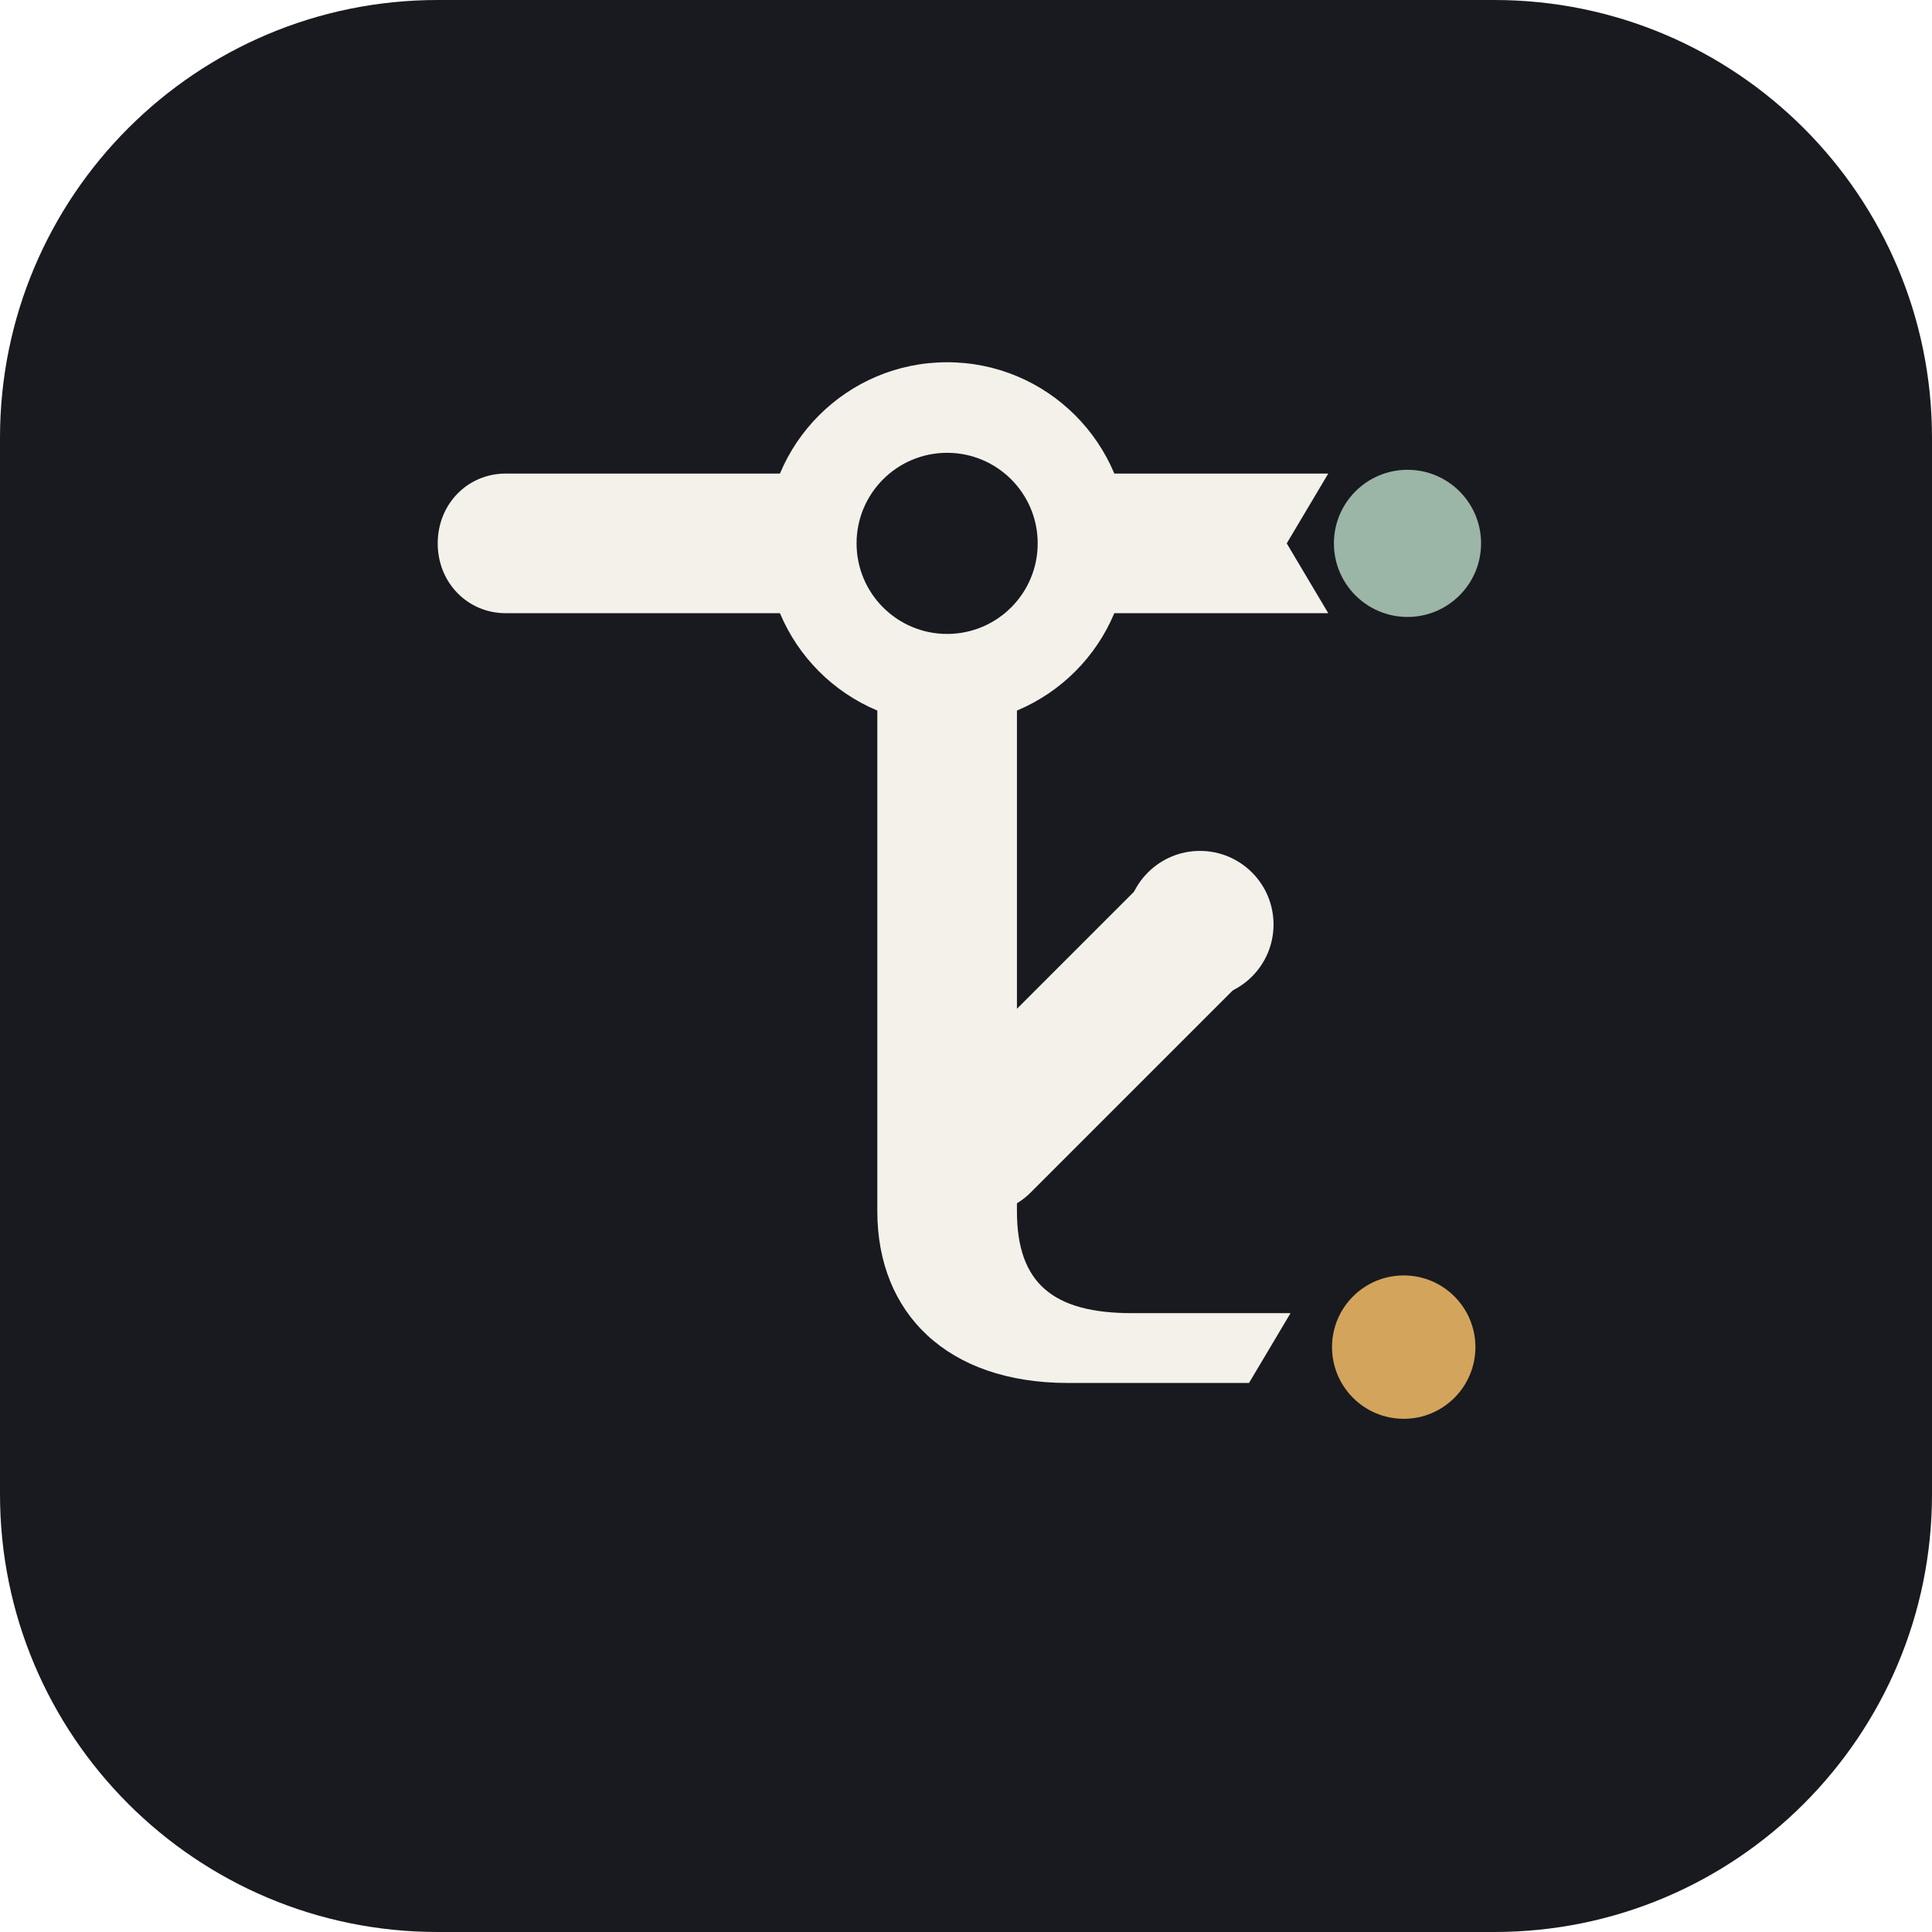
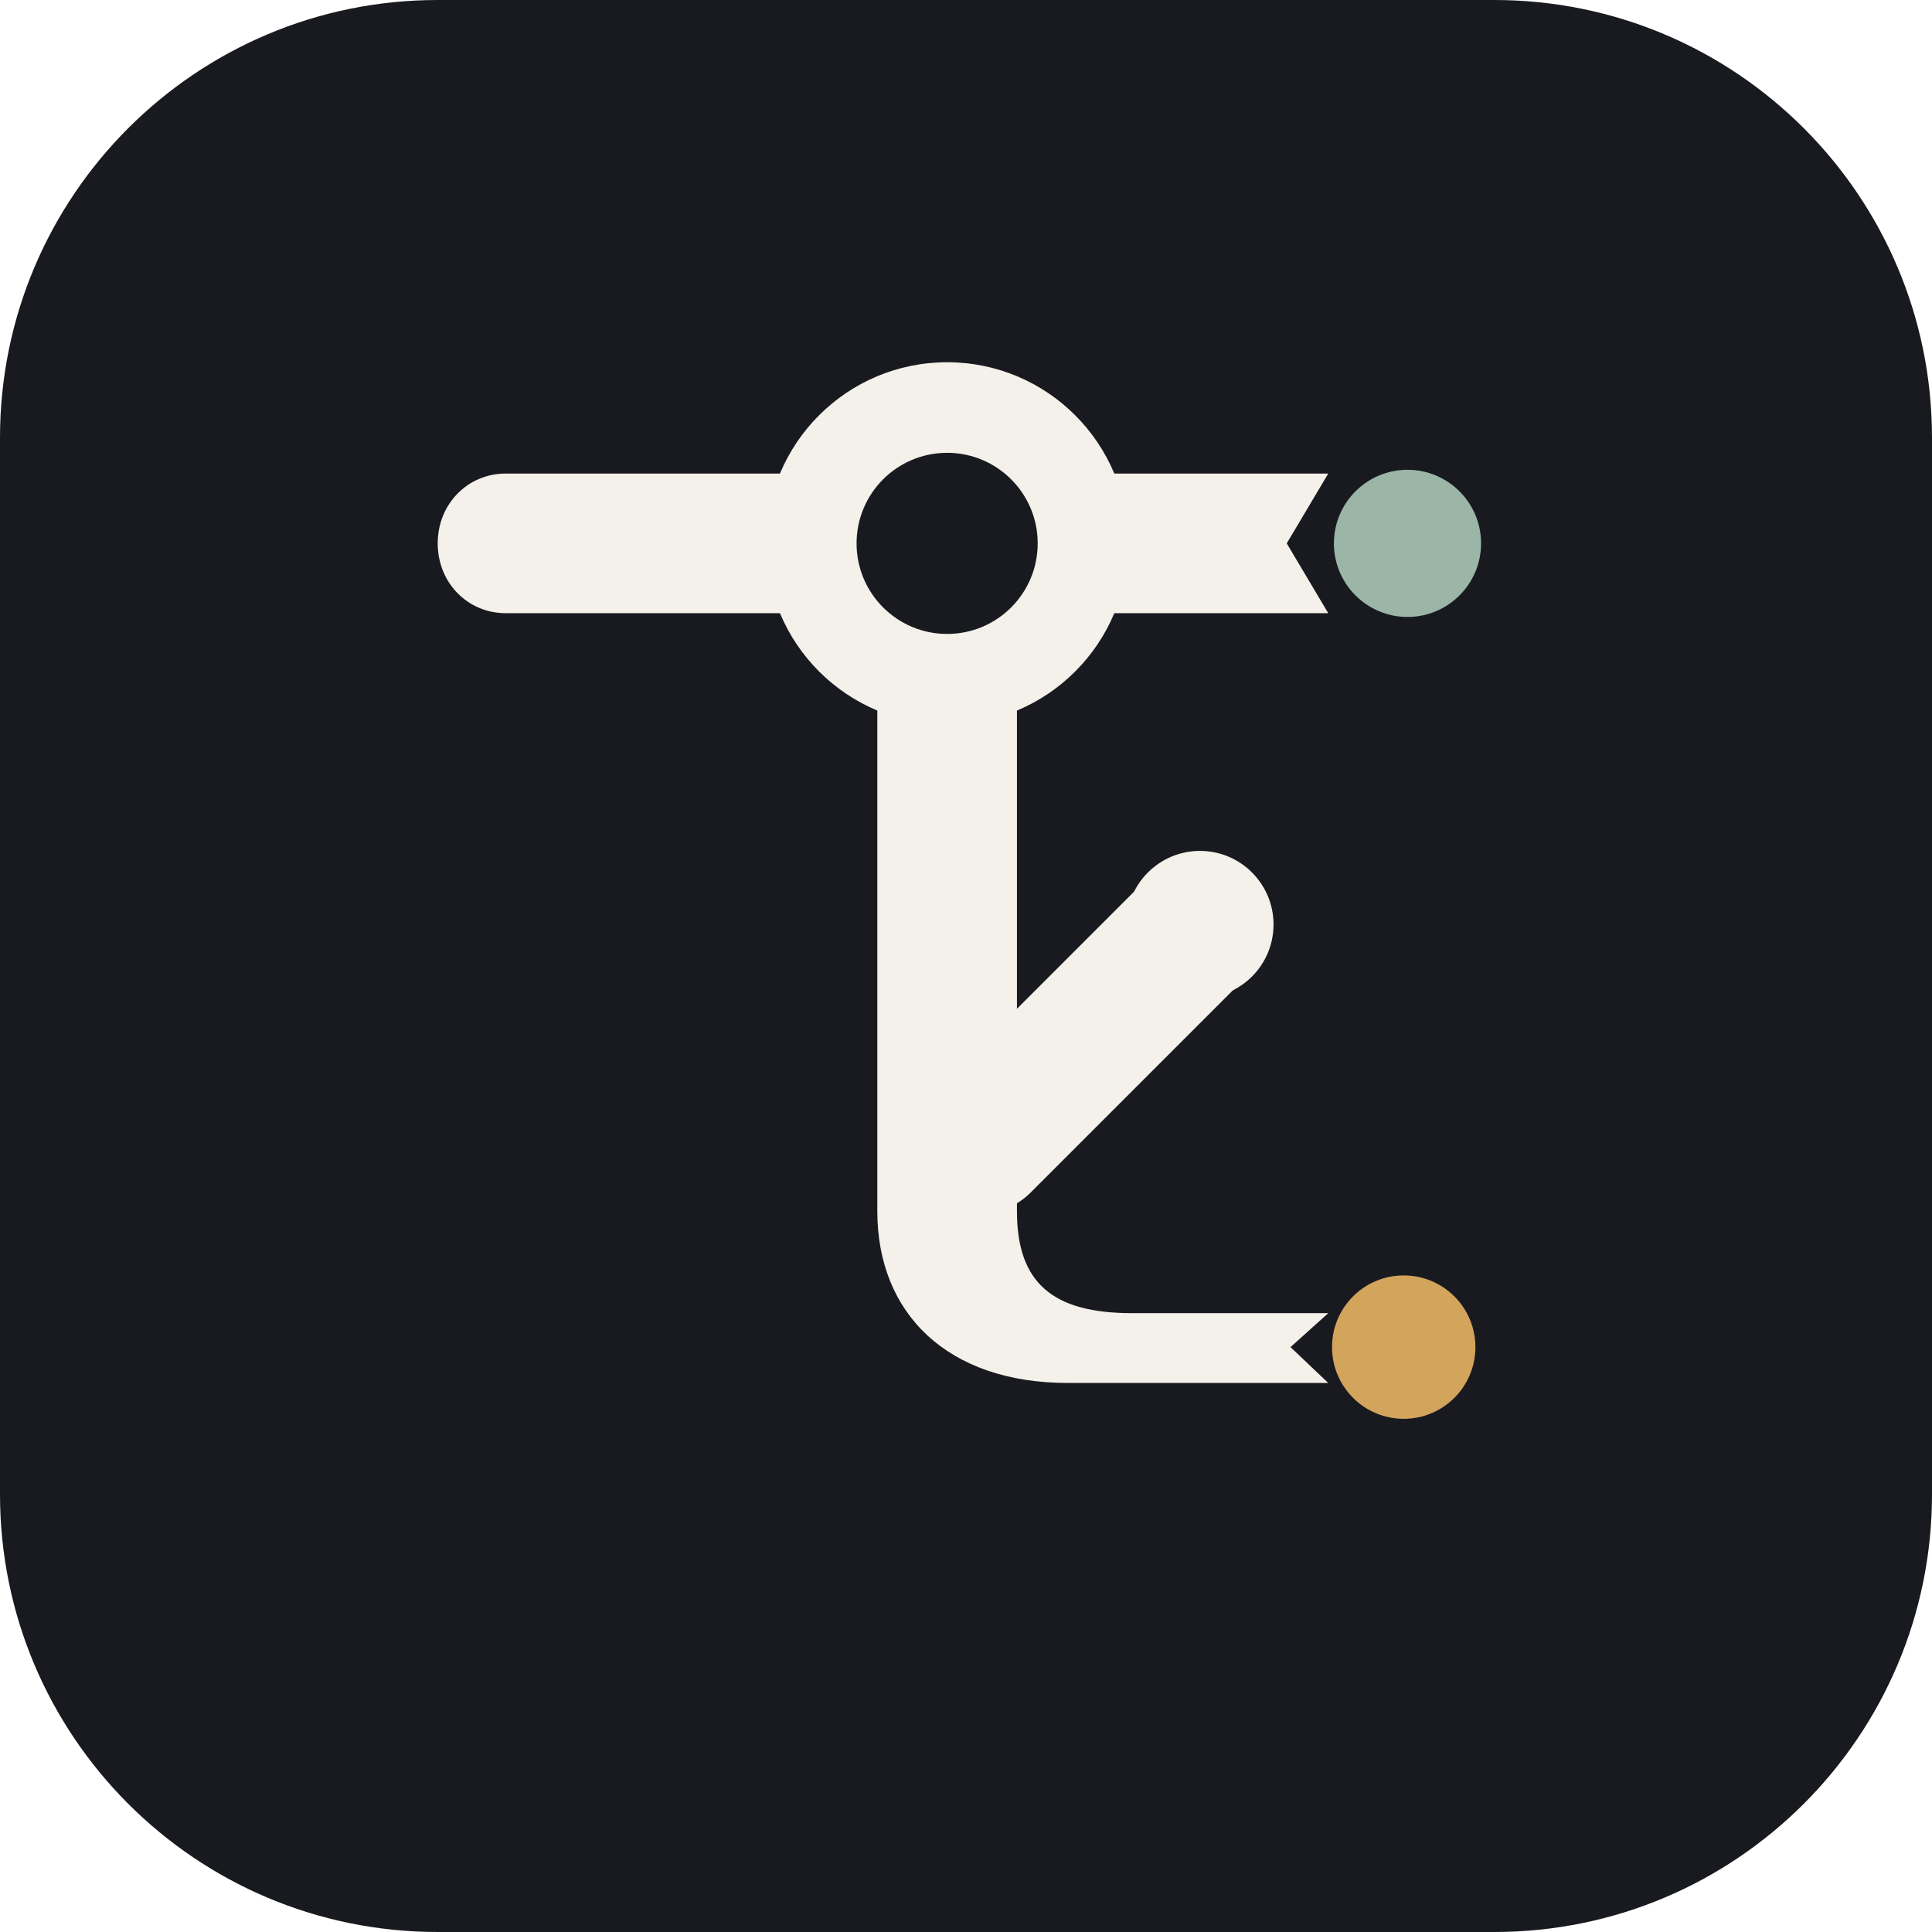
<svg xmlns="http://www.w3.org/2000/svg" viewBox="0 0 1024 1024" width="1024" height="1024" role="img" aria-label="Toki router glyph logo dark mode">
  <defs>
    <style>
      .bg { fill: #181a1f; }
      .mark { fill: none; stroke: #f4f1ea; stroke-width: 74; stroke-linecap: round; stroke-linejoin: round; }
      .mark-fill { fill: #f4f1ea; }
      .cutout { fill: #181a1f; }
      .sage { fill: #9bb5a7; }
      .amber { fill: #d3a45c; }
    </style>
  </defs>
  <rect class="bg" width="1024" height="1024" rx="232" />
  <g transform="translate(0 6)">
    <path class="mark-fill" d="M268 245H704L682 282L704 319H268C248 319 232 303 232 282C232 261 248 245 268 245Z" />
    <path class="mark" d="M520 600L636 484" />
-     <path class="mark-fill" d="M465 354H539V636C539 674 558 690 600 690H684L662 727H566C502 727 465 690 465 636Z" />
+     <path class="mark-fill" d="M465 354H539V636C539 674 558 690 600 690H704L684 708L704 727H566C502 727 465 690 465 636Z" />
    <circle class="mark-fill" cx="502" cy="282" r="96" />
    <circle class="cutout" cx="502" cy="282" r="48" />
    <circle class="sage" cx="746" cy="282" r="39" />
    <circle class="mark-fill" cx="636" cy="484" r="39" />
    <circle class="amber" cx="744" cy="708" r="38" />
  </g>
</svg>
